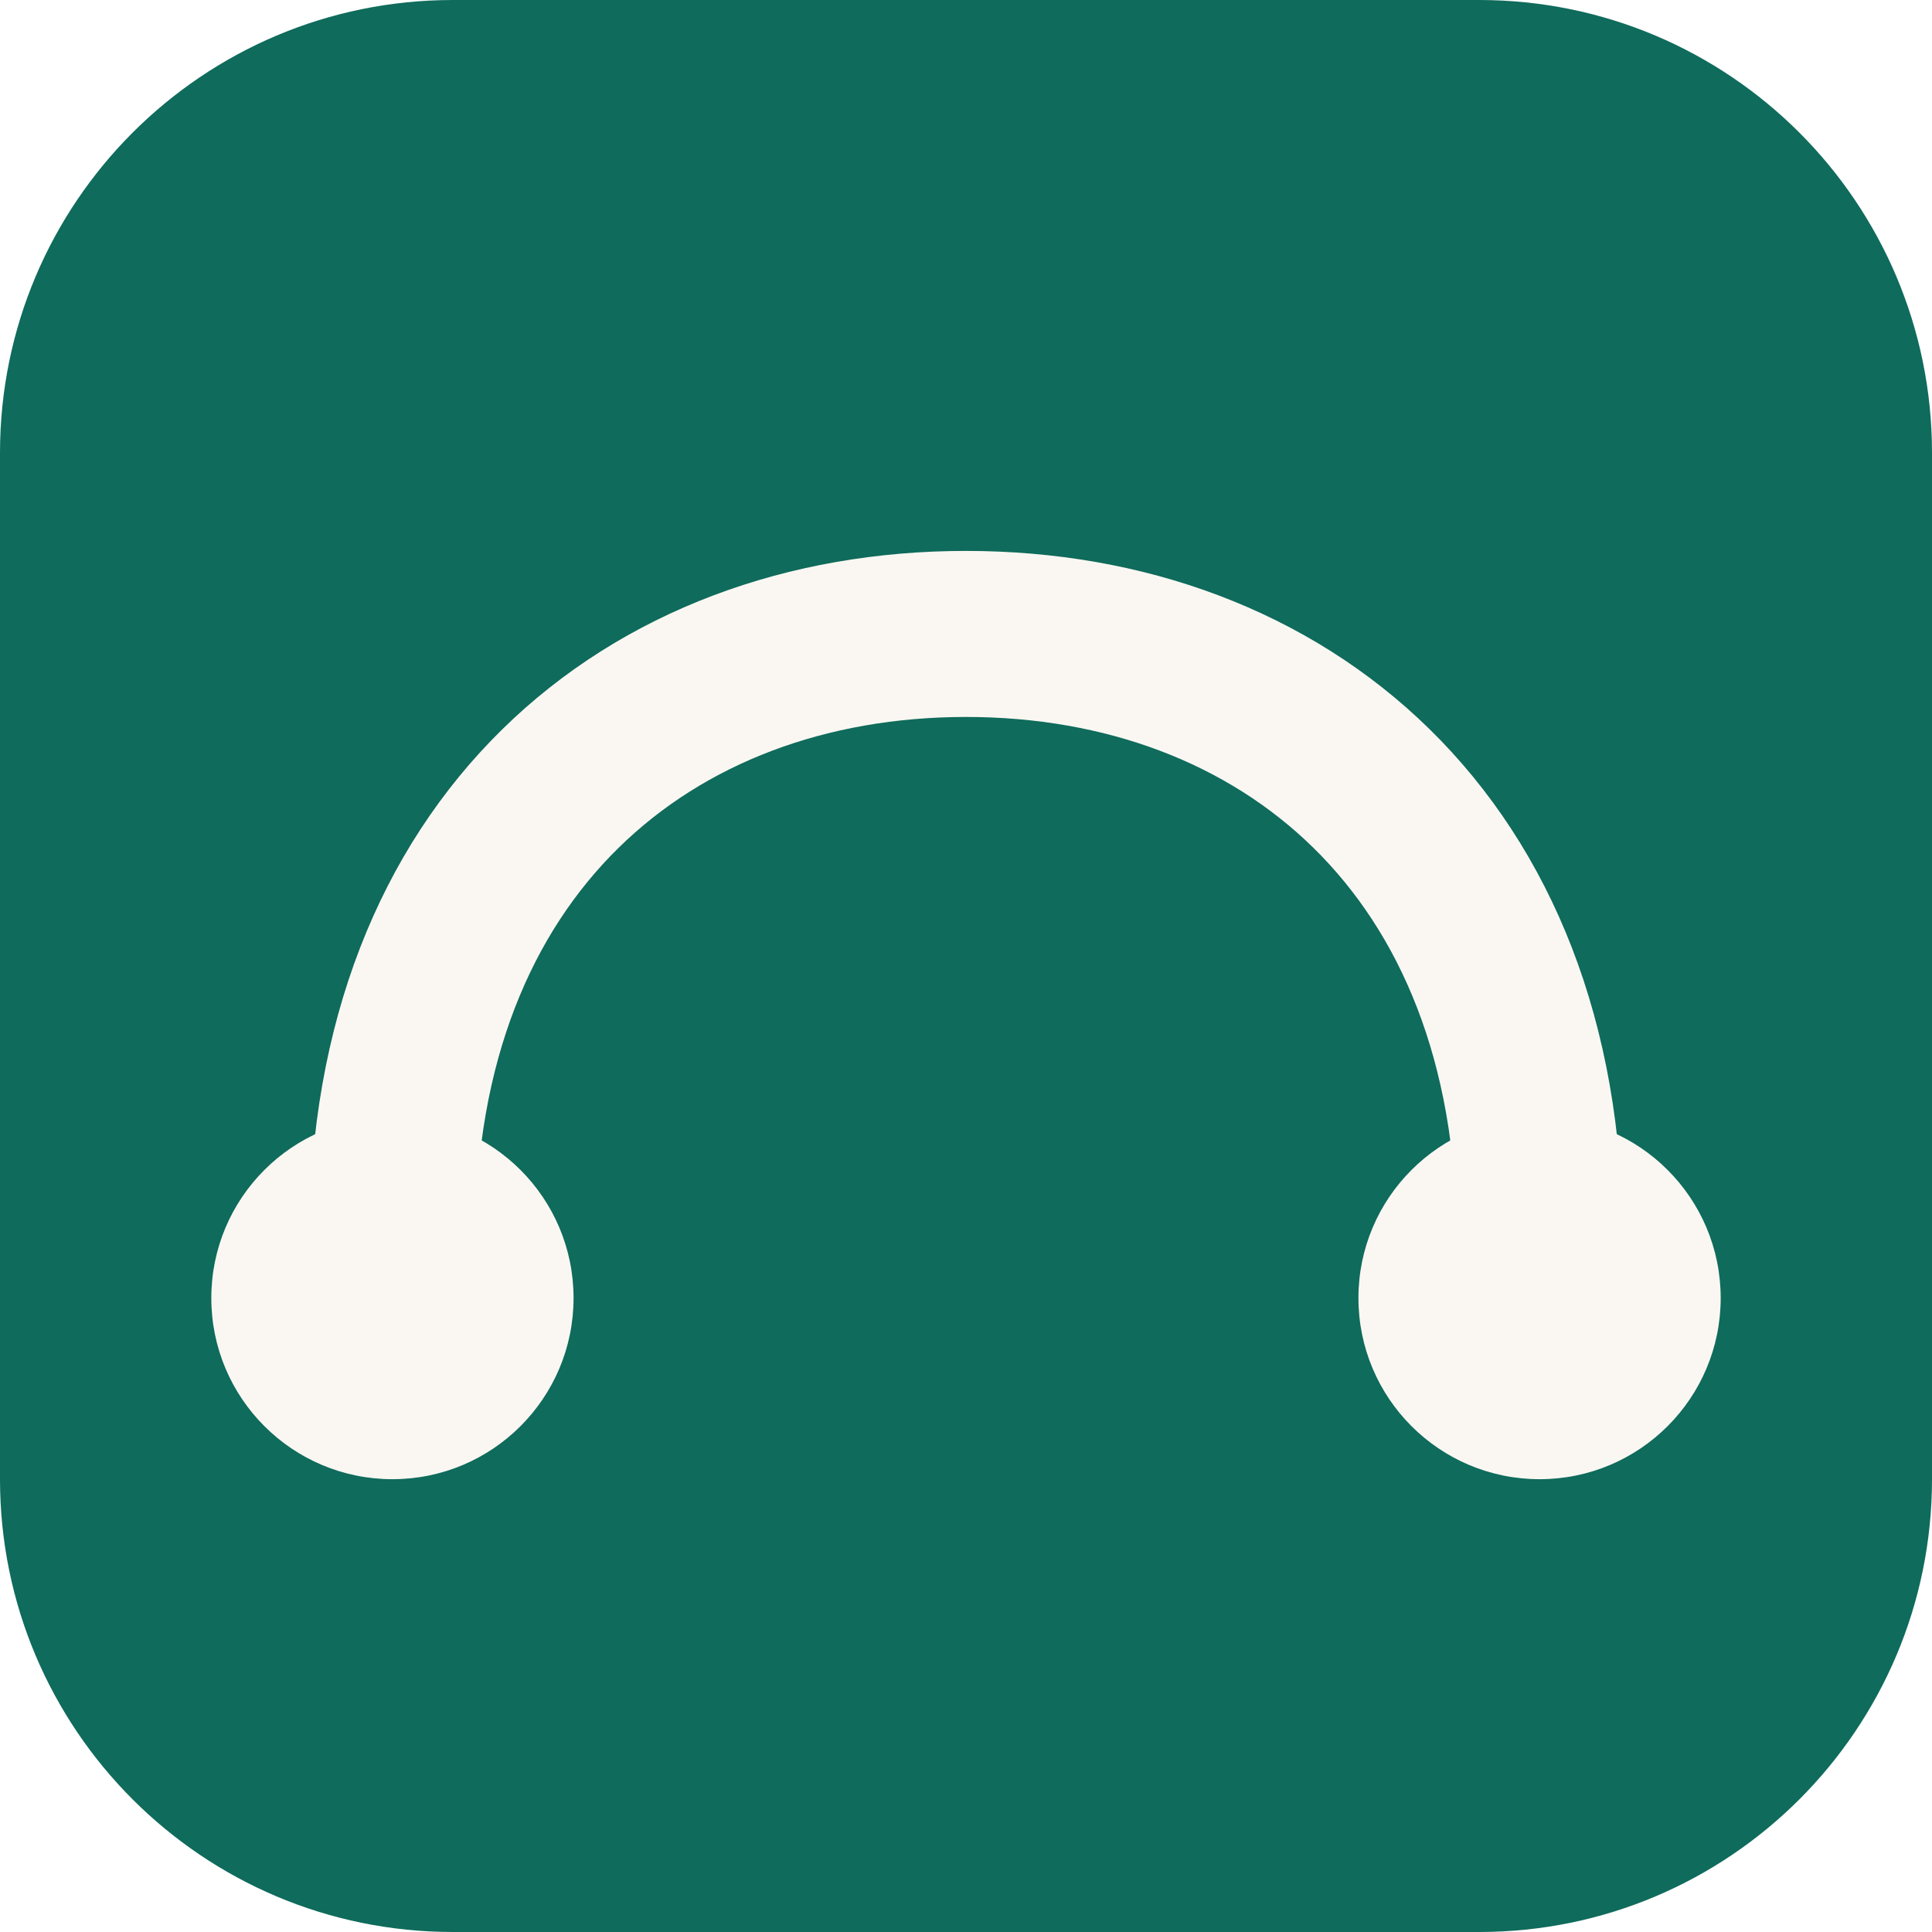
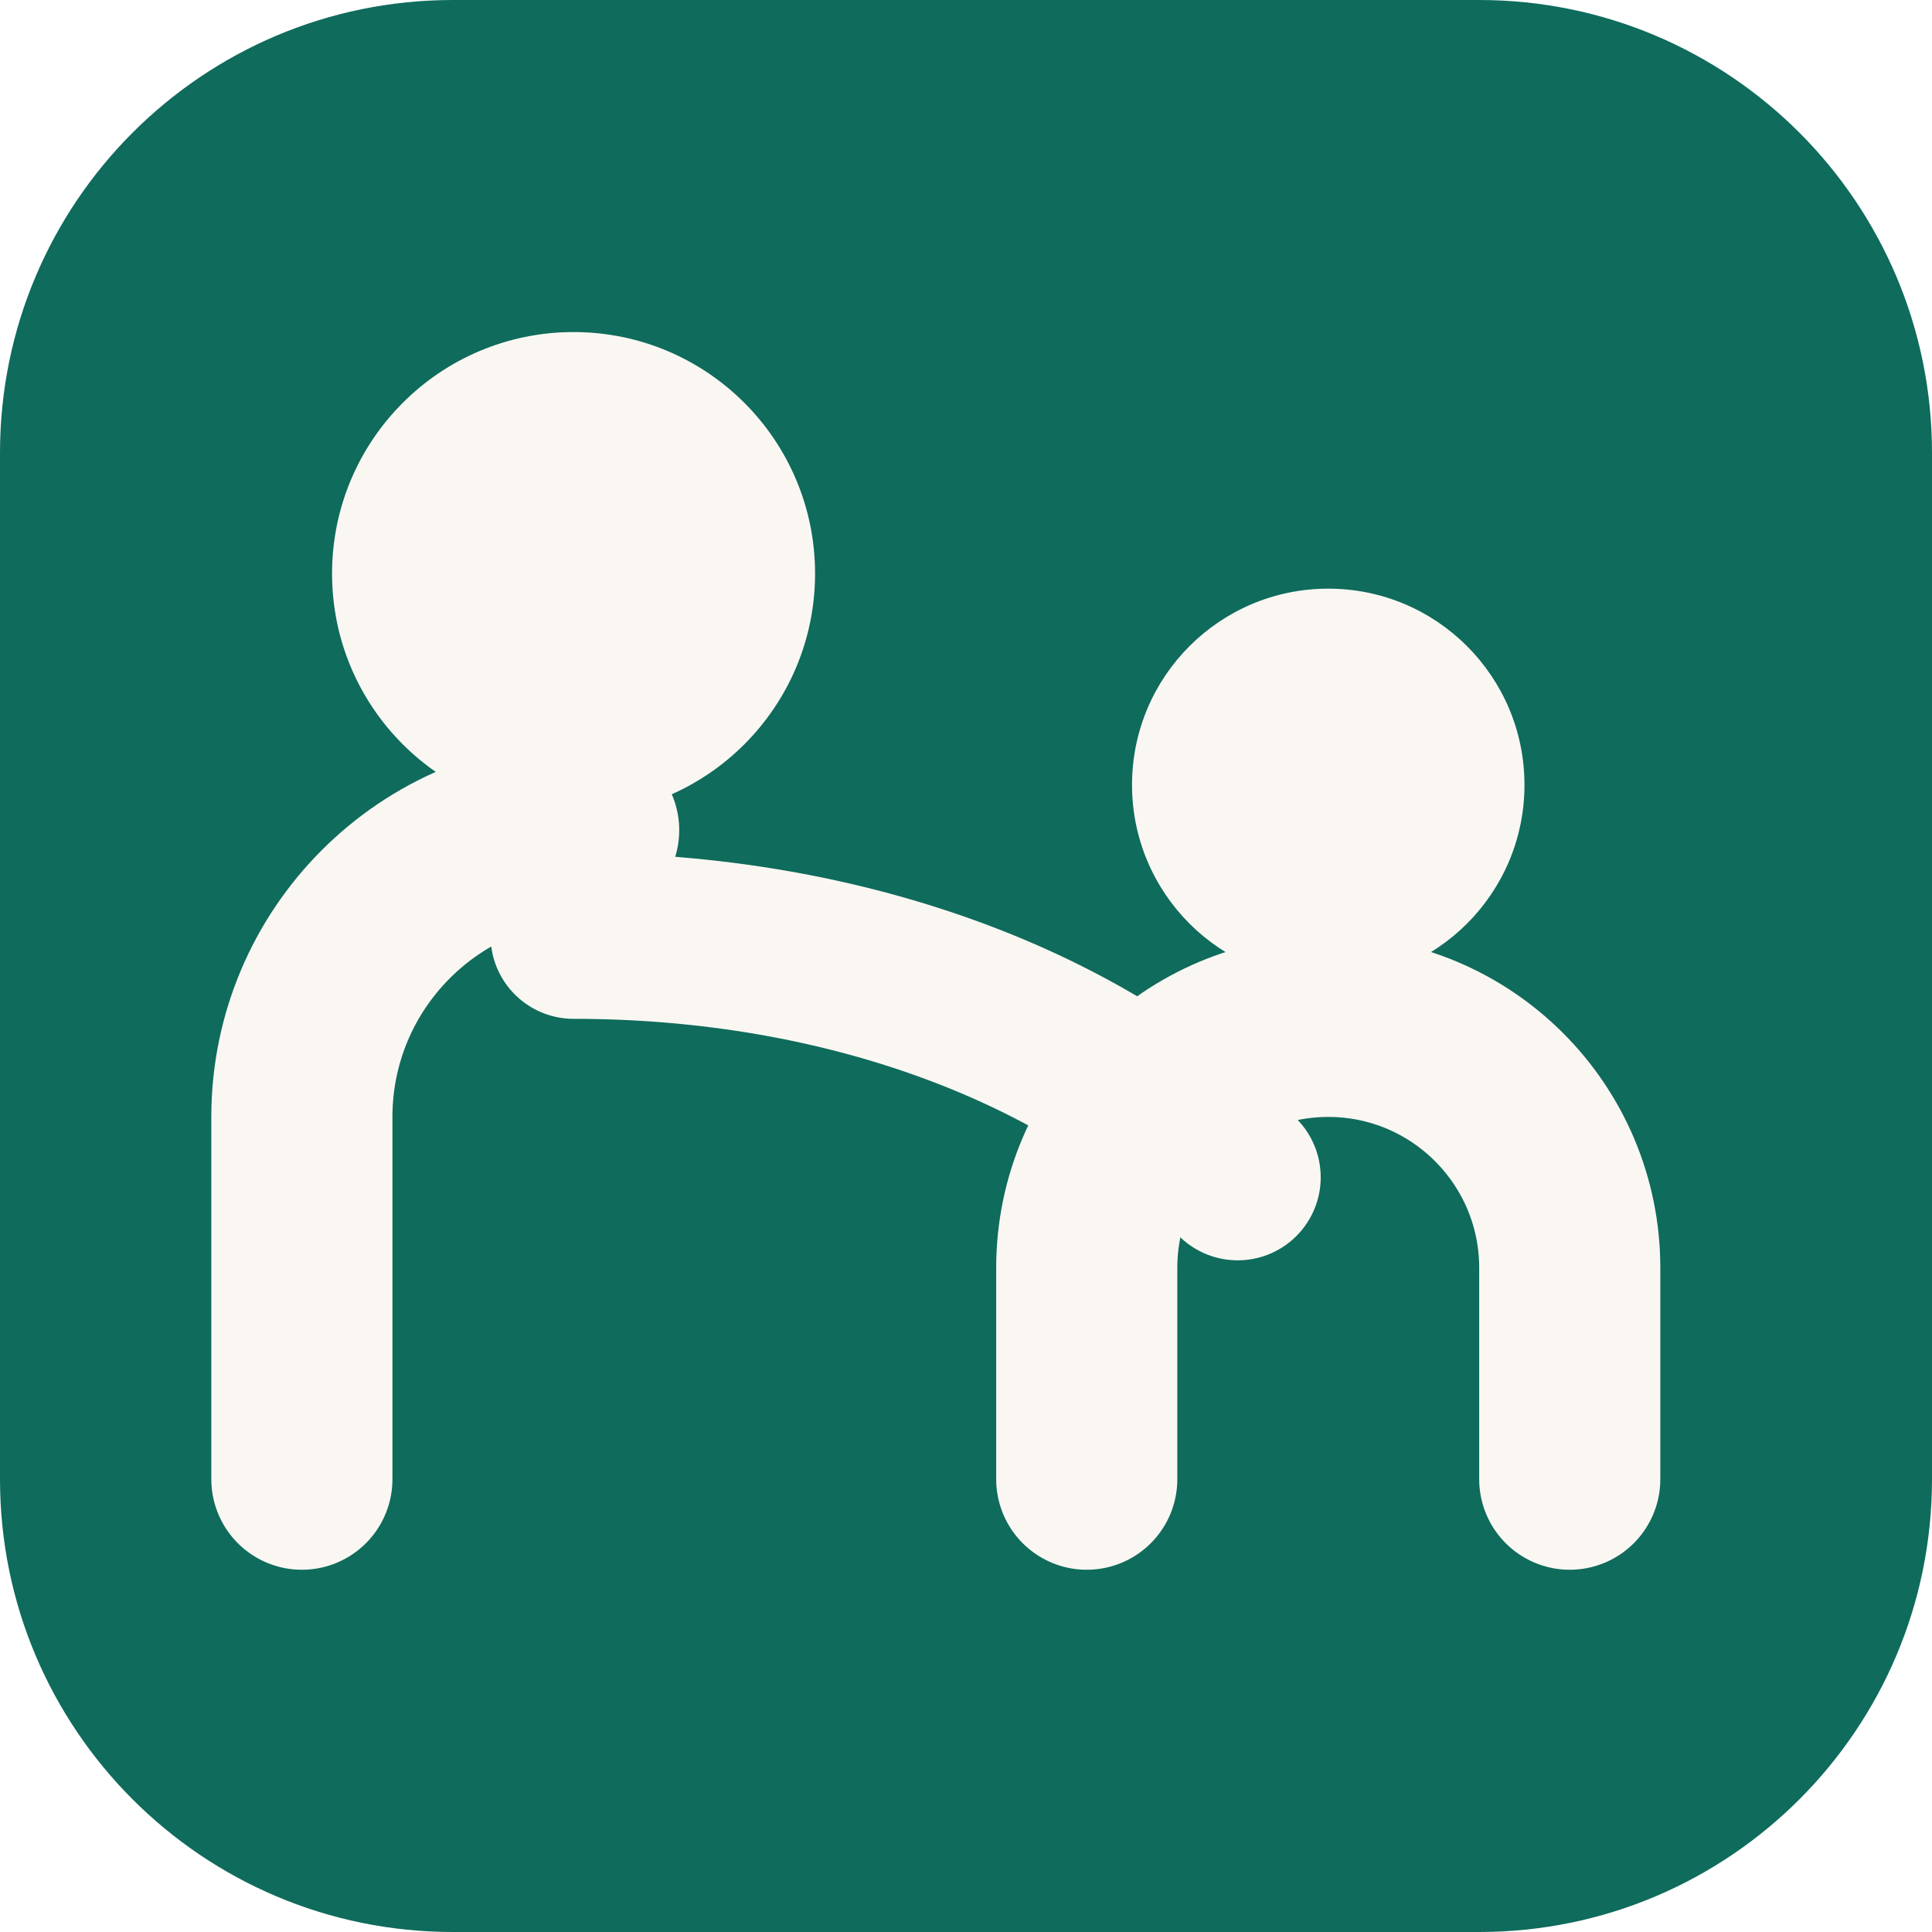
<svg xmlns="http://www.w3.org/2000/svg" viewBox="0 0 64 64" width="64" height="64">
  <rect width="64" height="64" rx="15" fill="#0f6b5c" />
-   <path d="M13 41c0-13 8.5-20 19-20s19 7 19 20" fill="none" stroke="#faf7f2" stroke-width="5.5" stroke-linecap="round" />
-   <circle cx="13" cy="43" r="6" fill="#faf7f2" />
-   <circle cx="51" cy="43" r="6" fill="#faf7f2" />
+   <circle cx="19" cy="19" r="8" fill="#faf7f2" />
+   <path d="M10 49V37a9.5 9.5 0 0 1 9.5-9.5" fill="none" stroke="#faf7f2" stroke-width="6" stroke-linecap="round" />
+   <path d="M19 31c9 0 17 3 22 8" fill="none" stroke="#faf7f2" stroke-width="5.5" stroke-linecap="round" />
+   <circle cx="44" cy="26" r="6.5" fill="#faf7f2" />
+   <path d="M36 49v-7a8 8 0 0 1 16 0v7" fill="none" stroke="#faf7f2" stroke-width="6" stroke-linecap="round" />
</svg>
